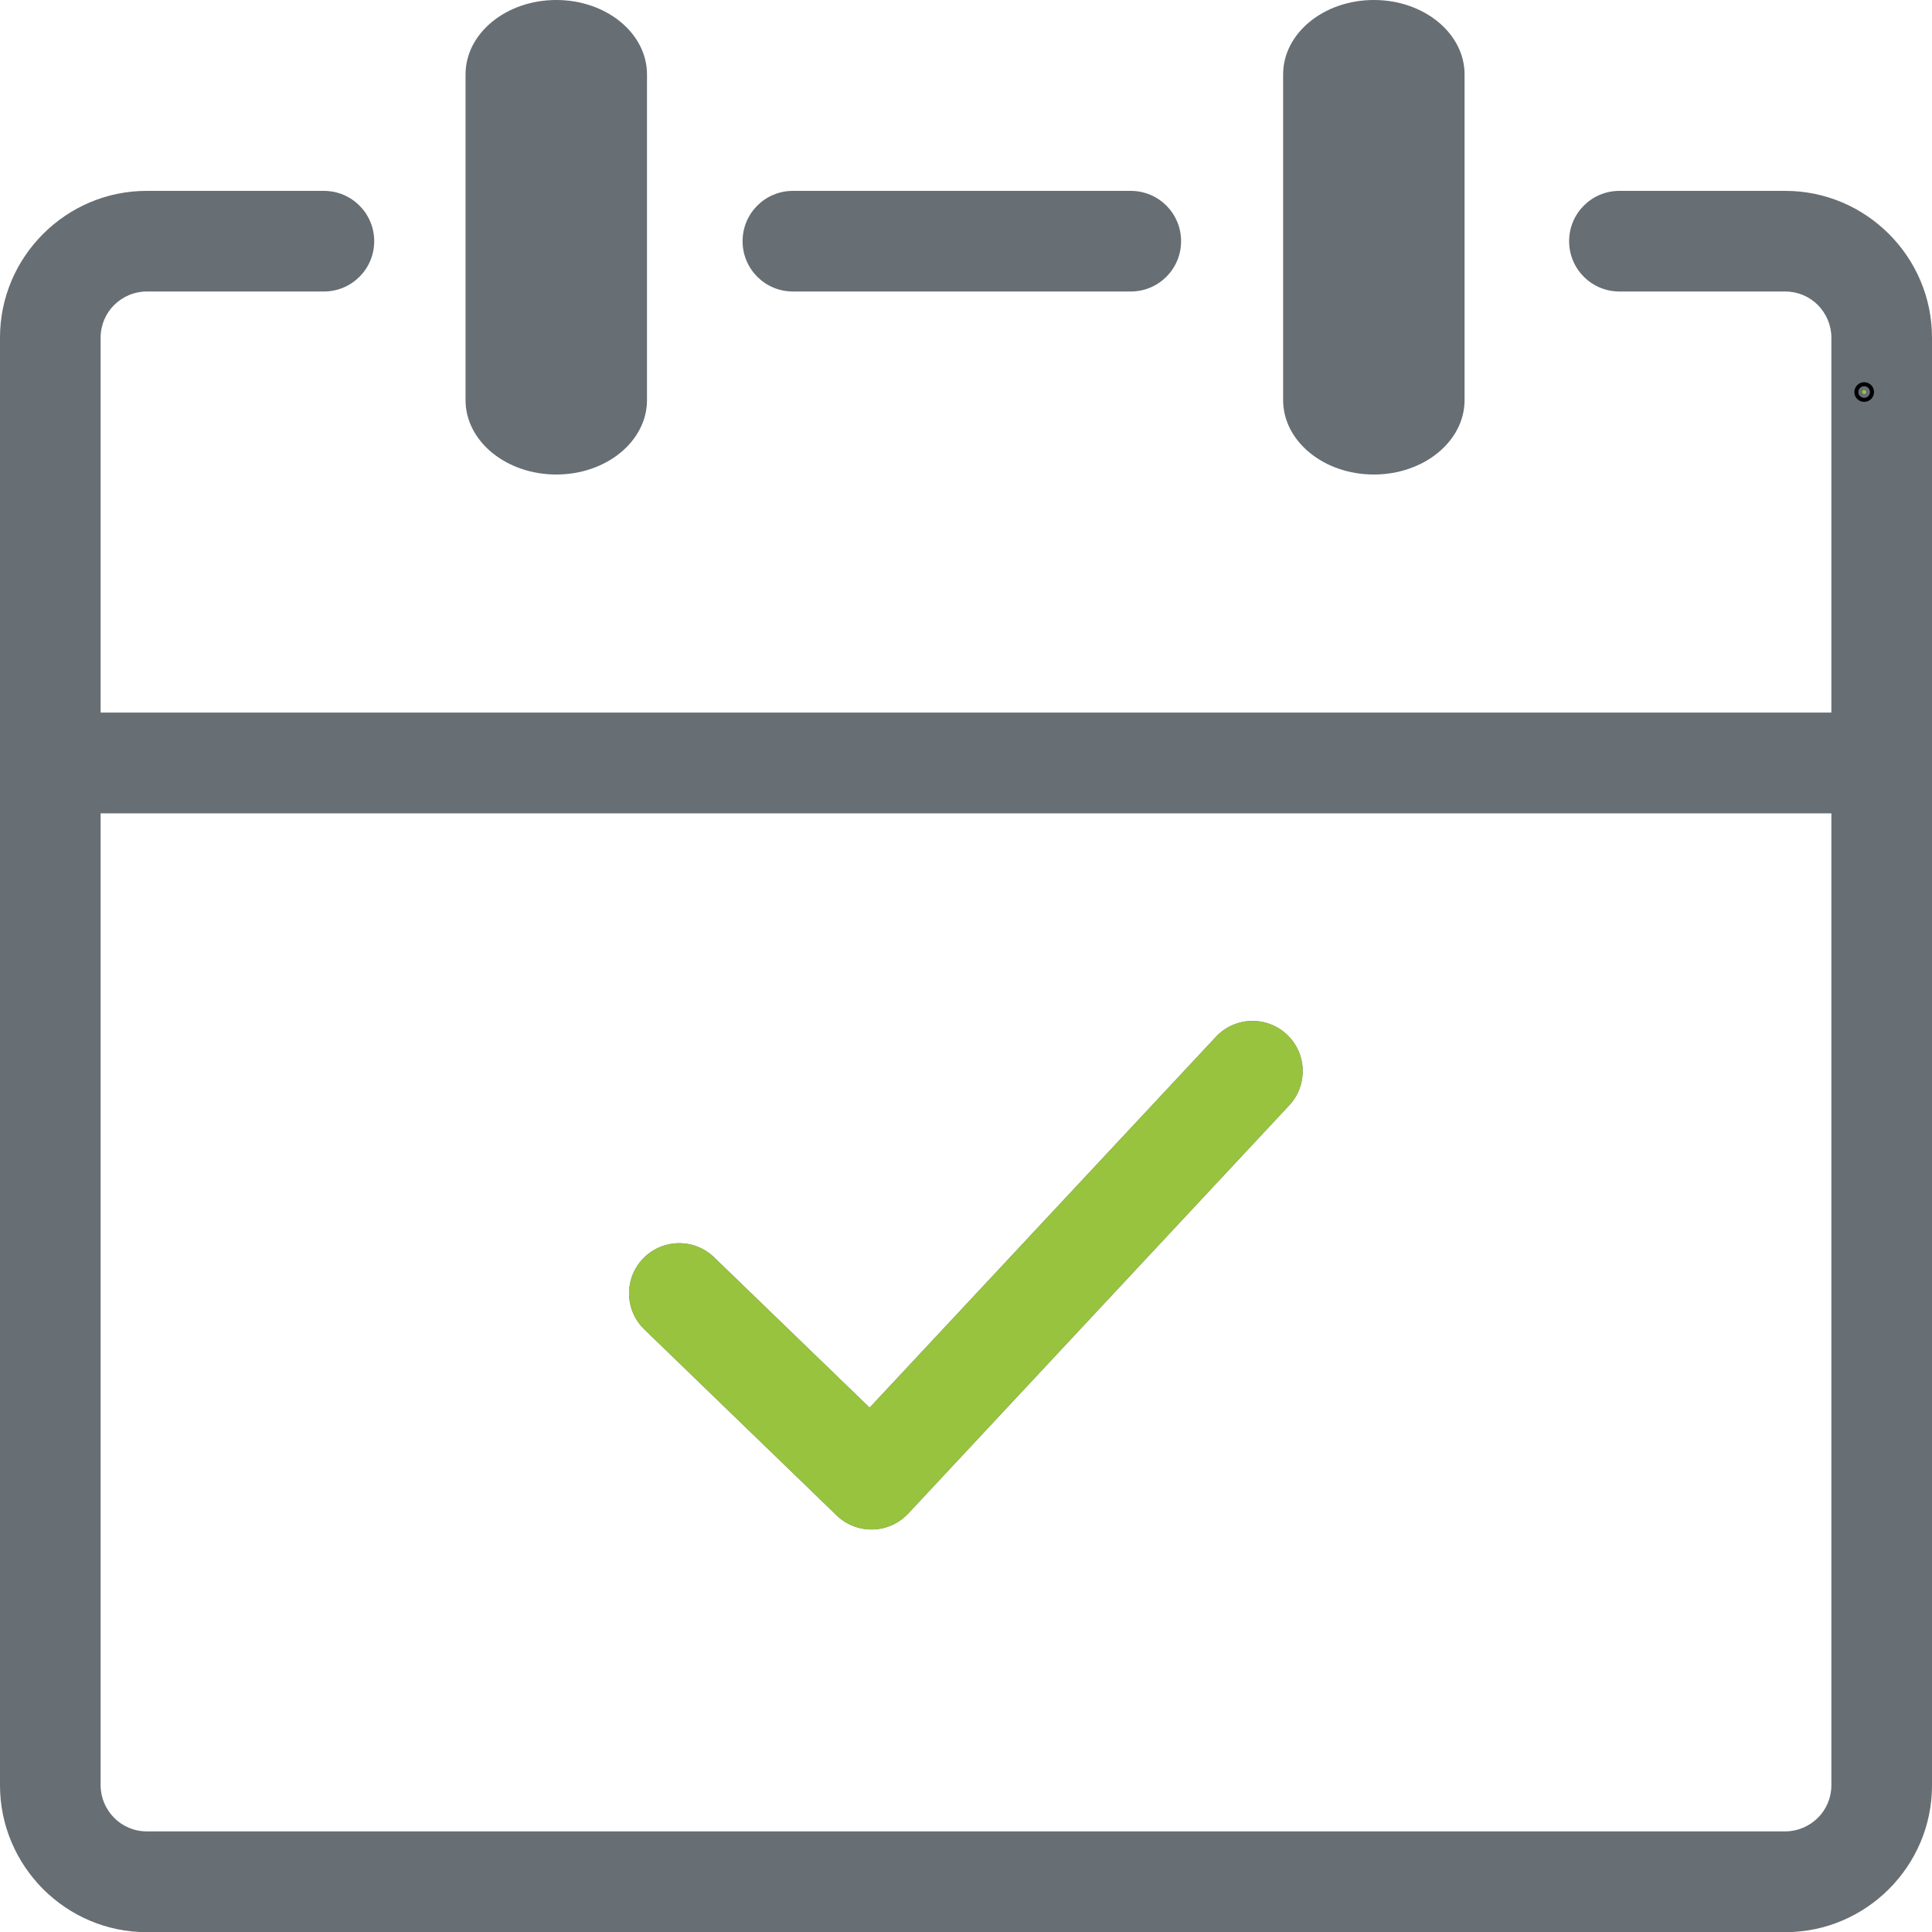
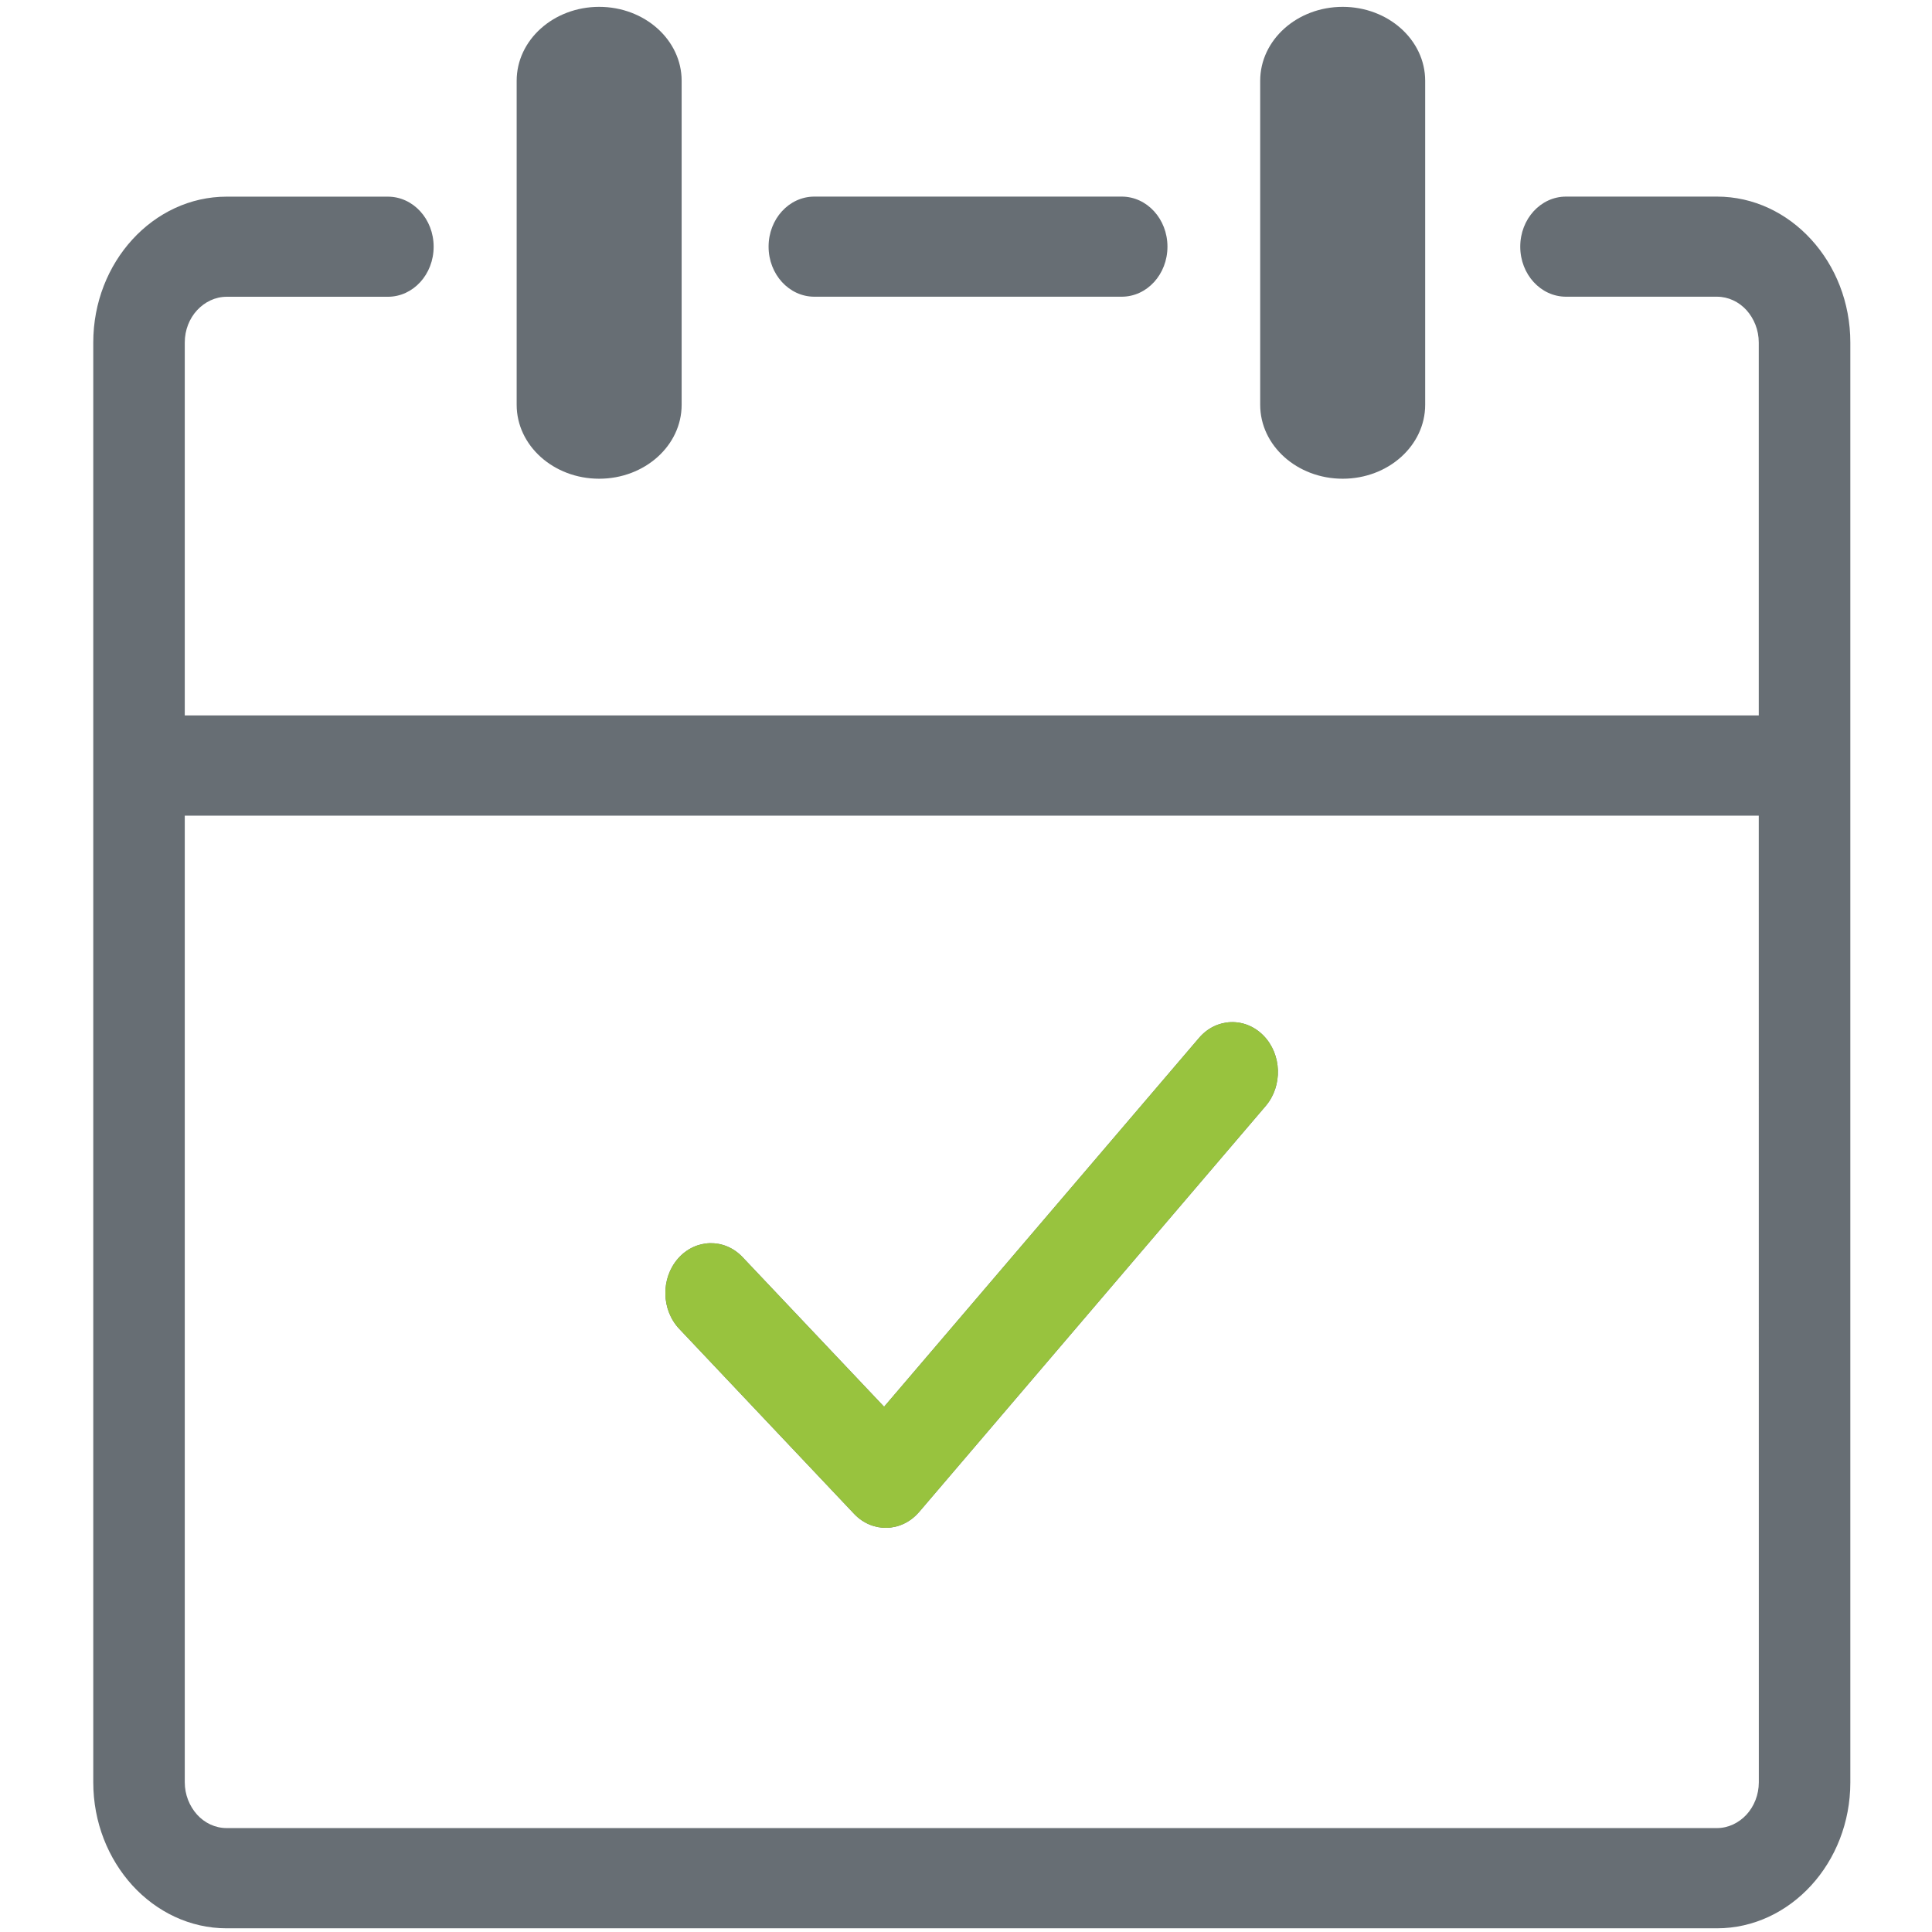
- <svg xmlns="http://www.w3.org/2000/svg" version="1.1" id="Layer_1" x="0px" y="0px" viewBox="0 0 122.88 122.88" style="enable-background:new 0 0 122.88 122.88" xml:space="preserve">
+ <svg xmlns="http://www.w3.org/2000/svg" version="1.1" id="Layer_1" x="0px" y="0px" viewBox="0 0 33 33" xml:space="preserve" width="33" height="33">
  <defs id="defs855" />
  <style type="text/css" id="style846">.st0{fill:#050505;}</style>
-   <path class="st0" d="M 81.61,4.73 C 81.61,2.12 84.19,0 87.38,0 c 3.19,0 5.77,2.12 5.77,4.73 v 20.72 c 0,2.61 -2.58,4.73 -5.77,4.73 -3.19,0 -5.77,-2.12 -5.77,-4.73 z m -52,0 C 29.61,2.12 32.19,0 35.38,0 c 3.19,0 5.77,2.12 5.77,4.73 v 20.72 c 0,2.61 -2.58,4.73 -5.77,4.73 -3.19,0 -5.77,-2.12 -5.77,-4.73 z m 11.38,79.83 c -1.27,-1.22 -1.31,-3.24 -0.09,-4.51 1.22,-1.27 3.24,-1.31 4.51,-0.09 l 9.9,9.57 22.02,-23.58 c 1.2,-1.29 3.22,-1.36 4.51,-0.16 1.29,1.2 1.36,3.22 0.16,4.51 L 57.77,96.26 v 0 l -0.04,0.04 c -1.22,1.27 -3.24,1.31 -4.51,0.09 z M 6.4,45.32 H 116.48 V 21.47 c 0,-0.8 -0.33,-1.53 -0.86,-2.07 -0.53,-0.53 -1.26,-0.86 -2.07,-0.86 H 103 c -1.77,0 -3.2,-1.43 -3.2,-3.2 0,-1.77 1.43,-3.2 3.2,-3.2 h 10.55 c 2.57,0 4.9,1.05 6.59,2.74 1.69,1.69 2.74,4.02 2.74,6.59 v 27.06 65.03 c 0,2.57 -1.05,4.9 -2.74,6.59 -1.69,1.69 -4.02,2.74 -6.59,2.74 H 9.33 c -2.57,0 -4.9,-1.05 -6.59,-2.74 C 1.05,118.45 0,116.12 0,113.55 V 48.53 21.47 C 0,18.9 1.05,16.57 2.74,14.88 4.43,13.19 6.76,12.14 9.33,12.14 H 20.6 c 1.77,0 3.2,1.43 3.2,3.2 0,1.77 -1.43,3.2 -3.2,3.2 H 9.33 c -0.8,0 -1.53,0.33 -2.07,0.86 -0.53,0.53 -0.86,1.26 -0.86,2.07 z m 110.08,6.41 H 6.4 v 61.82 c 0,0.8 0.33,1.53 0.86,2.07 0.53,0.53 1.26,0.86 2.07,0.86 h 104.22 c 0.8,0 1.53,-0.33 2.07,-0.86 0.53,-0.53 0.86,-1.26 0.86,-2.07 z M 50.43,18.54 c -1.77,0 -3.2,-1.43 -3.2,-3.2 0,-1.77 1.43,-3.2 3.2,-3.2 h 21.49 c 1.77,0 3.2,1.43 3.2,3.2 0,1.77 -1.43,3.2 -3.2,3.2 z" id="path848" style="fill:#676e74;fill-opacity:1" />
-   <path d="m 40.99,84.56 c -1.27,-1.22 -1.31,-3.24 -0.09,-4.51 1.22,-1.27 3.24,-1.31 4.51,-0.09 l 9.9,9.57 22.02,-23.58 c 1.2,-1.29 3.22,-1.36 4.51,-0.16 1.29,1.2 1.36,3.22 0.16,4.51 L 57.77,96.26 v 0 l -0.04,0.04 c -1.22,1.27 -3.24,1.31 -4.51,0.09 z" id="path864" style="fill:#98c33e;fill-opacity:1" />
-   <circle id="path892" style="fill:#98c33e;stroke:#000000" cx="118.566" cy="24.935" r="0.127" />
+   <path class="st0" d="m 21.525,1.38 c 0,-0.697 0.63,-1.263 1.409,-1.263 0.779,0 1.409,0.566 1.409,1.263 v 5.534 c 0,0.697 -0.63,1.263 -1.409,1.263 -0.779,0 -1.409,-0.566 -1.409,-1.263 z m -12.7,0 c 0,-0.697 0.63,-1.263 1.409,-1.263 0.779,0 1.409,0.566 1.409,1.263 v 5.534 c 0,0.697 -0.63,1.263 -1.409,1.263 -0.779,0 -1.409,-0.566 -1.409,-1.263 z m 2.779,21.32 c -0.31,-0.326 -0.32,-0.865 -0.022,-1.204 0.298,-0.339 0.791,-0.35 1.101,-0.024 l 2.418,2.556 5.378,-6.298 c 0.293,-0.345 0.786,-0.363 1.101,-0.043 0.315,0.32 0.332,0.86 0.039,1.204 l -5.918,6.933 v 0 l -0.01,0.011 c -0.298,0.339 -0.791,0.35 -1.101,0.024 z M 3.156,12.22 H 30.041 V 5.85 c 0,-0.214 -0.081,-0.409 -0.21,-0.553 C 29.702,5.156 29.523,5.068 29.326,5.068 h -2.577 c -0.432,0 -0.782,-0.382 -0.782,-0.855 0,-0.473 0.349,-0.855 0.782,-0.855 h 2.577 c 0.628,0 1.197,0.28 1.61,0.732 0.413,0.451 0.669,1.074 0.669,1.76 v 7.227 17.368 c 0,0.686 -0.256,1.309 -0.669,1.76 -0.413,0.451 -0.982,0.732 -1.61,0.732 H 3.872 C 3.244,32.937 2.675,32.656 2.262,32.205 1.849,31.751 1.593,31.129 1.593,30.442 V 13.077 5.85 c 0,-0.686 0.256,-1.309 0.669,-1.76 C 2.675,3.639 3.244,3.359 3.872,3.359 h 2.753 c 0.432,0 0.782,0.382 0.782,0.855 0,0.473 -0.349,0.855 -0.782,0.855 h -2.753 c -0.195,0 -0.374,0.088 -0.506,0.23 C 3.237,5.439 3.156,5.634 3.156,5.85 Z M 30.041,13.932 H 3.156 v 16.51 c 0,0.214 0.081,0.409 0.21,0.553 0.129,0.142 0.308,0.23 0.506,0.23 H 29.326 c 0.195,0 0.374,-0.088 0.506,-0.23 0.129,-0.142 0.21,-0.337 0.21,-0.553 z M 13.91,5.068 c -0.432,0 -0.782,-0.382 -0.782,-0.855 0,-0.473 0.349,-0.855 0.782,-0.855 h 5.249 c 0.432,0 0.782,0.382 0.782,0.855 0,0.473 -0.349,0.855 -0.782,0.855 z" id="path848" style="fill:#676e74;fill-opacity:1;stroke-width:0.255" />
+   <path d="m 11.604,22.7 c -0.31,-0.326 -0.32,-0.865 -0.022,-1.204 0.298,-0.339 0.791,-0.35 1.101,-0.024 l 2.418,2.556 5.378,-6.298 c 0.293,-0.345 0.786,-0.363 1.101,-0.043 0.315,0.32 0.332,0.86 0.039,1.204 l -5.918,6.933 v 0 l -0.01,0.011 c -0.298,0.339 -0.791,0.35 -1.101,0.024 z" id="path864" style="fill:#98c33e;fill-opacity:1;stroke-width:0.255" />
</svg>
